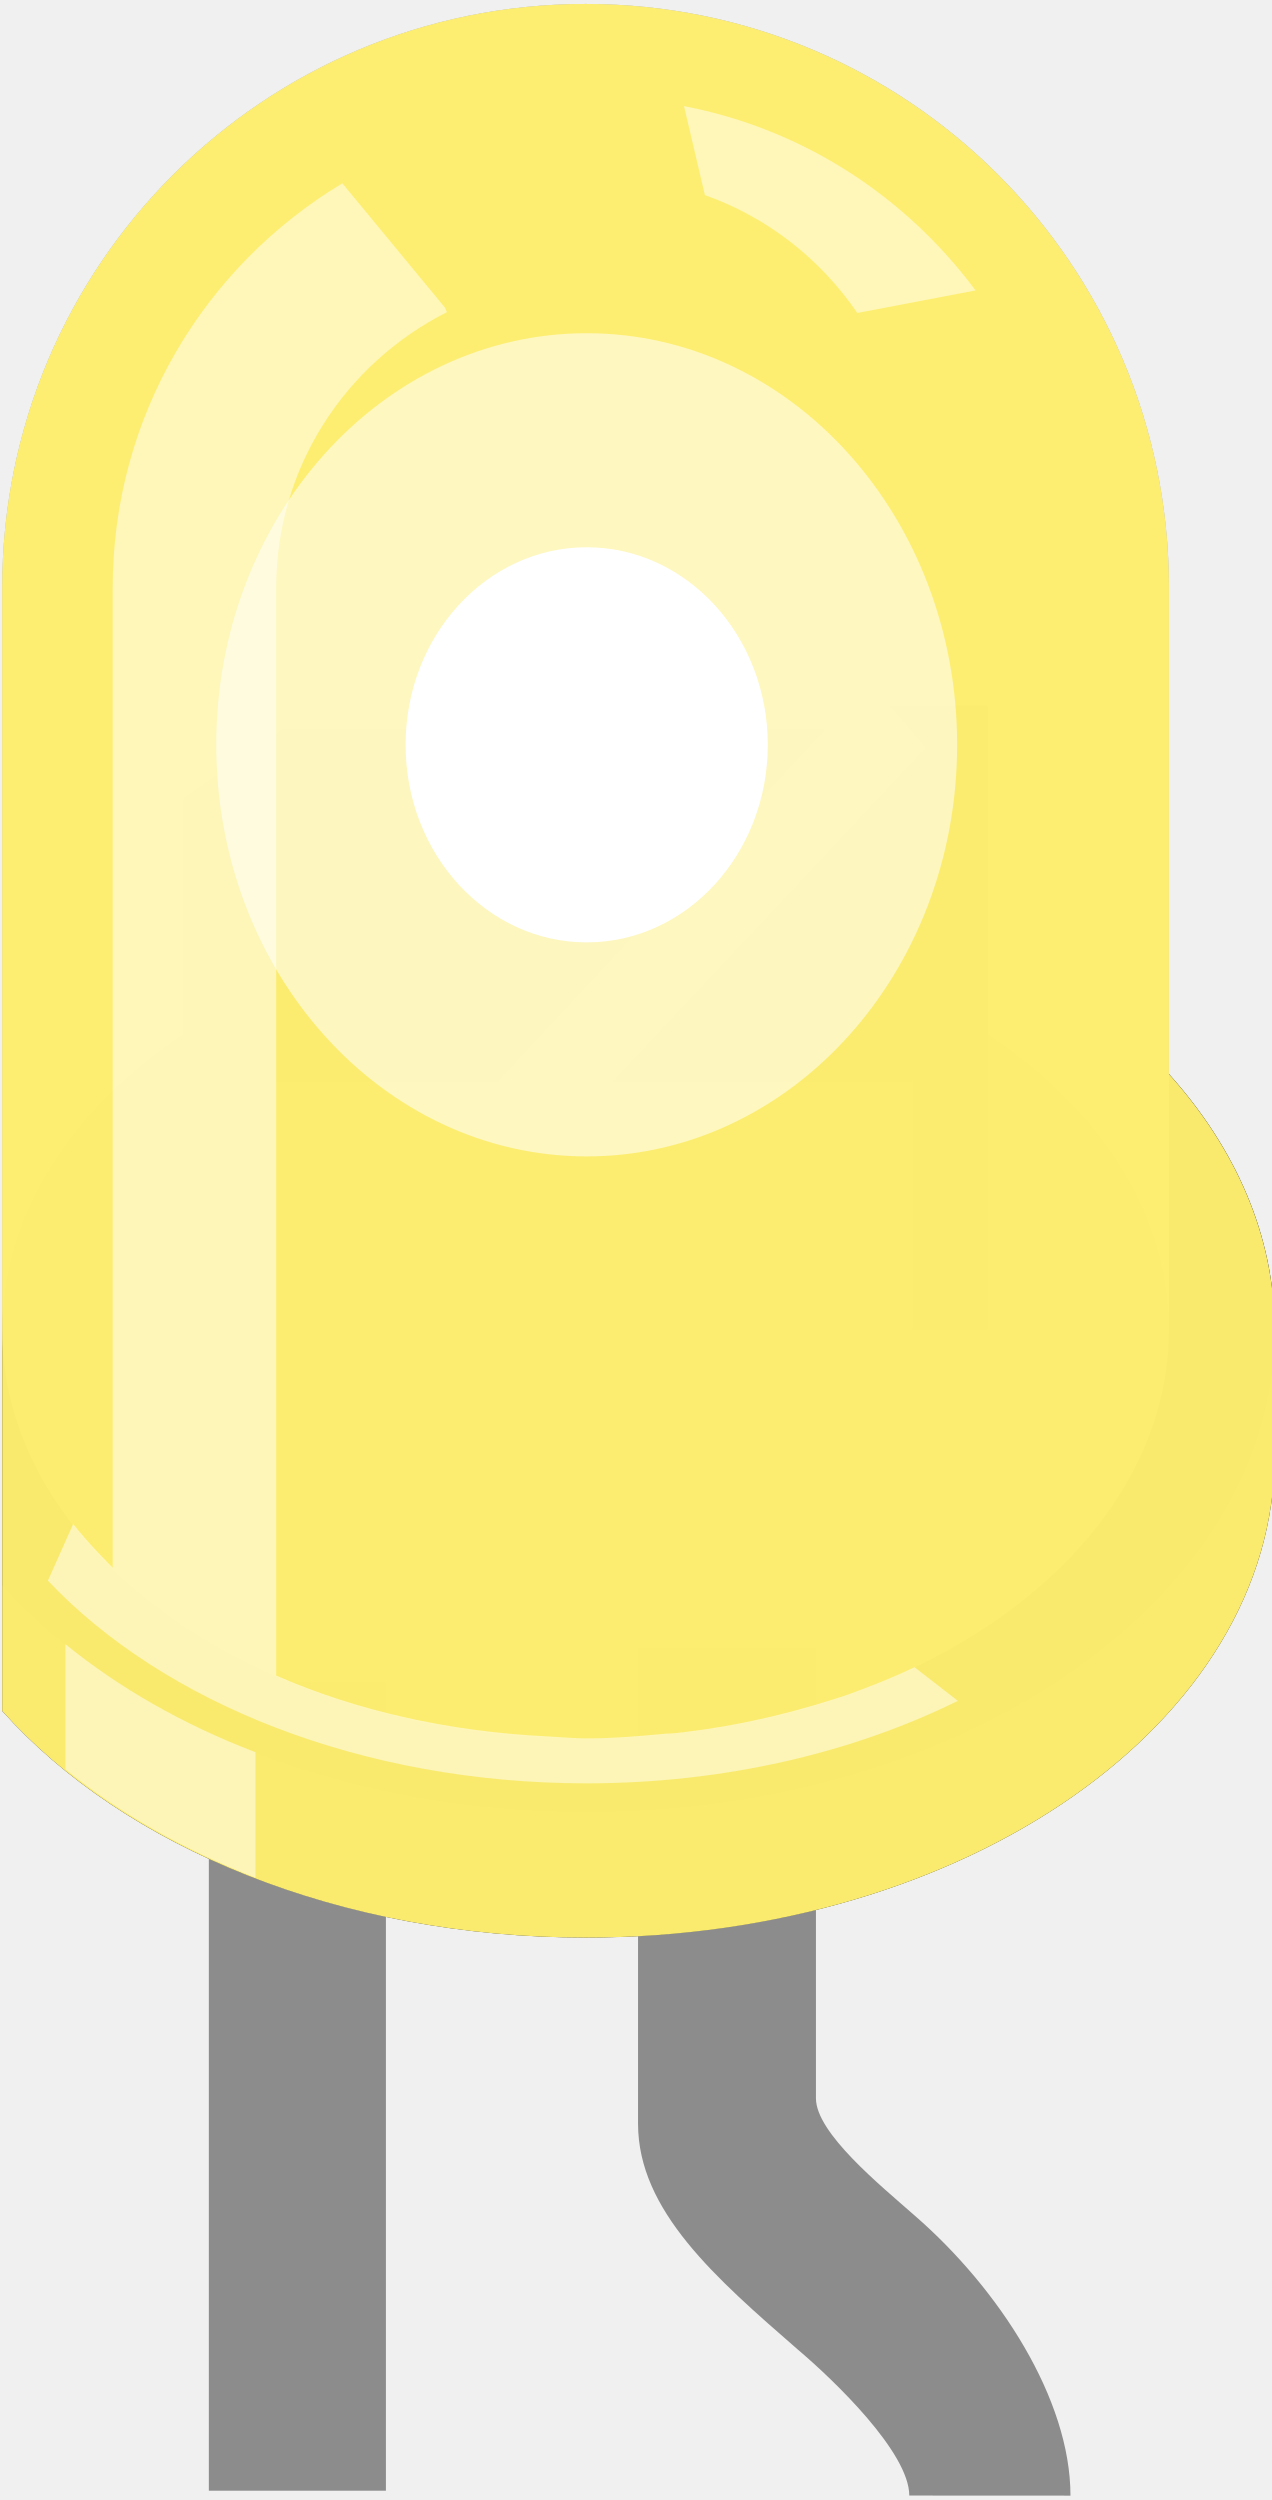
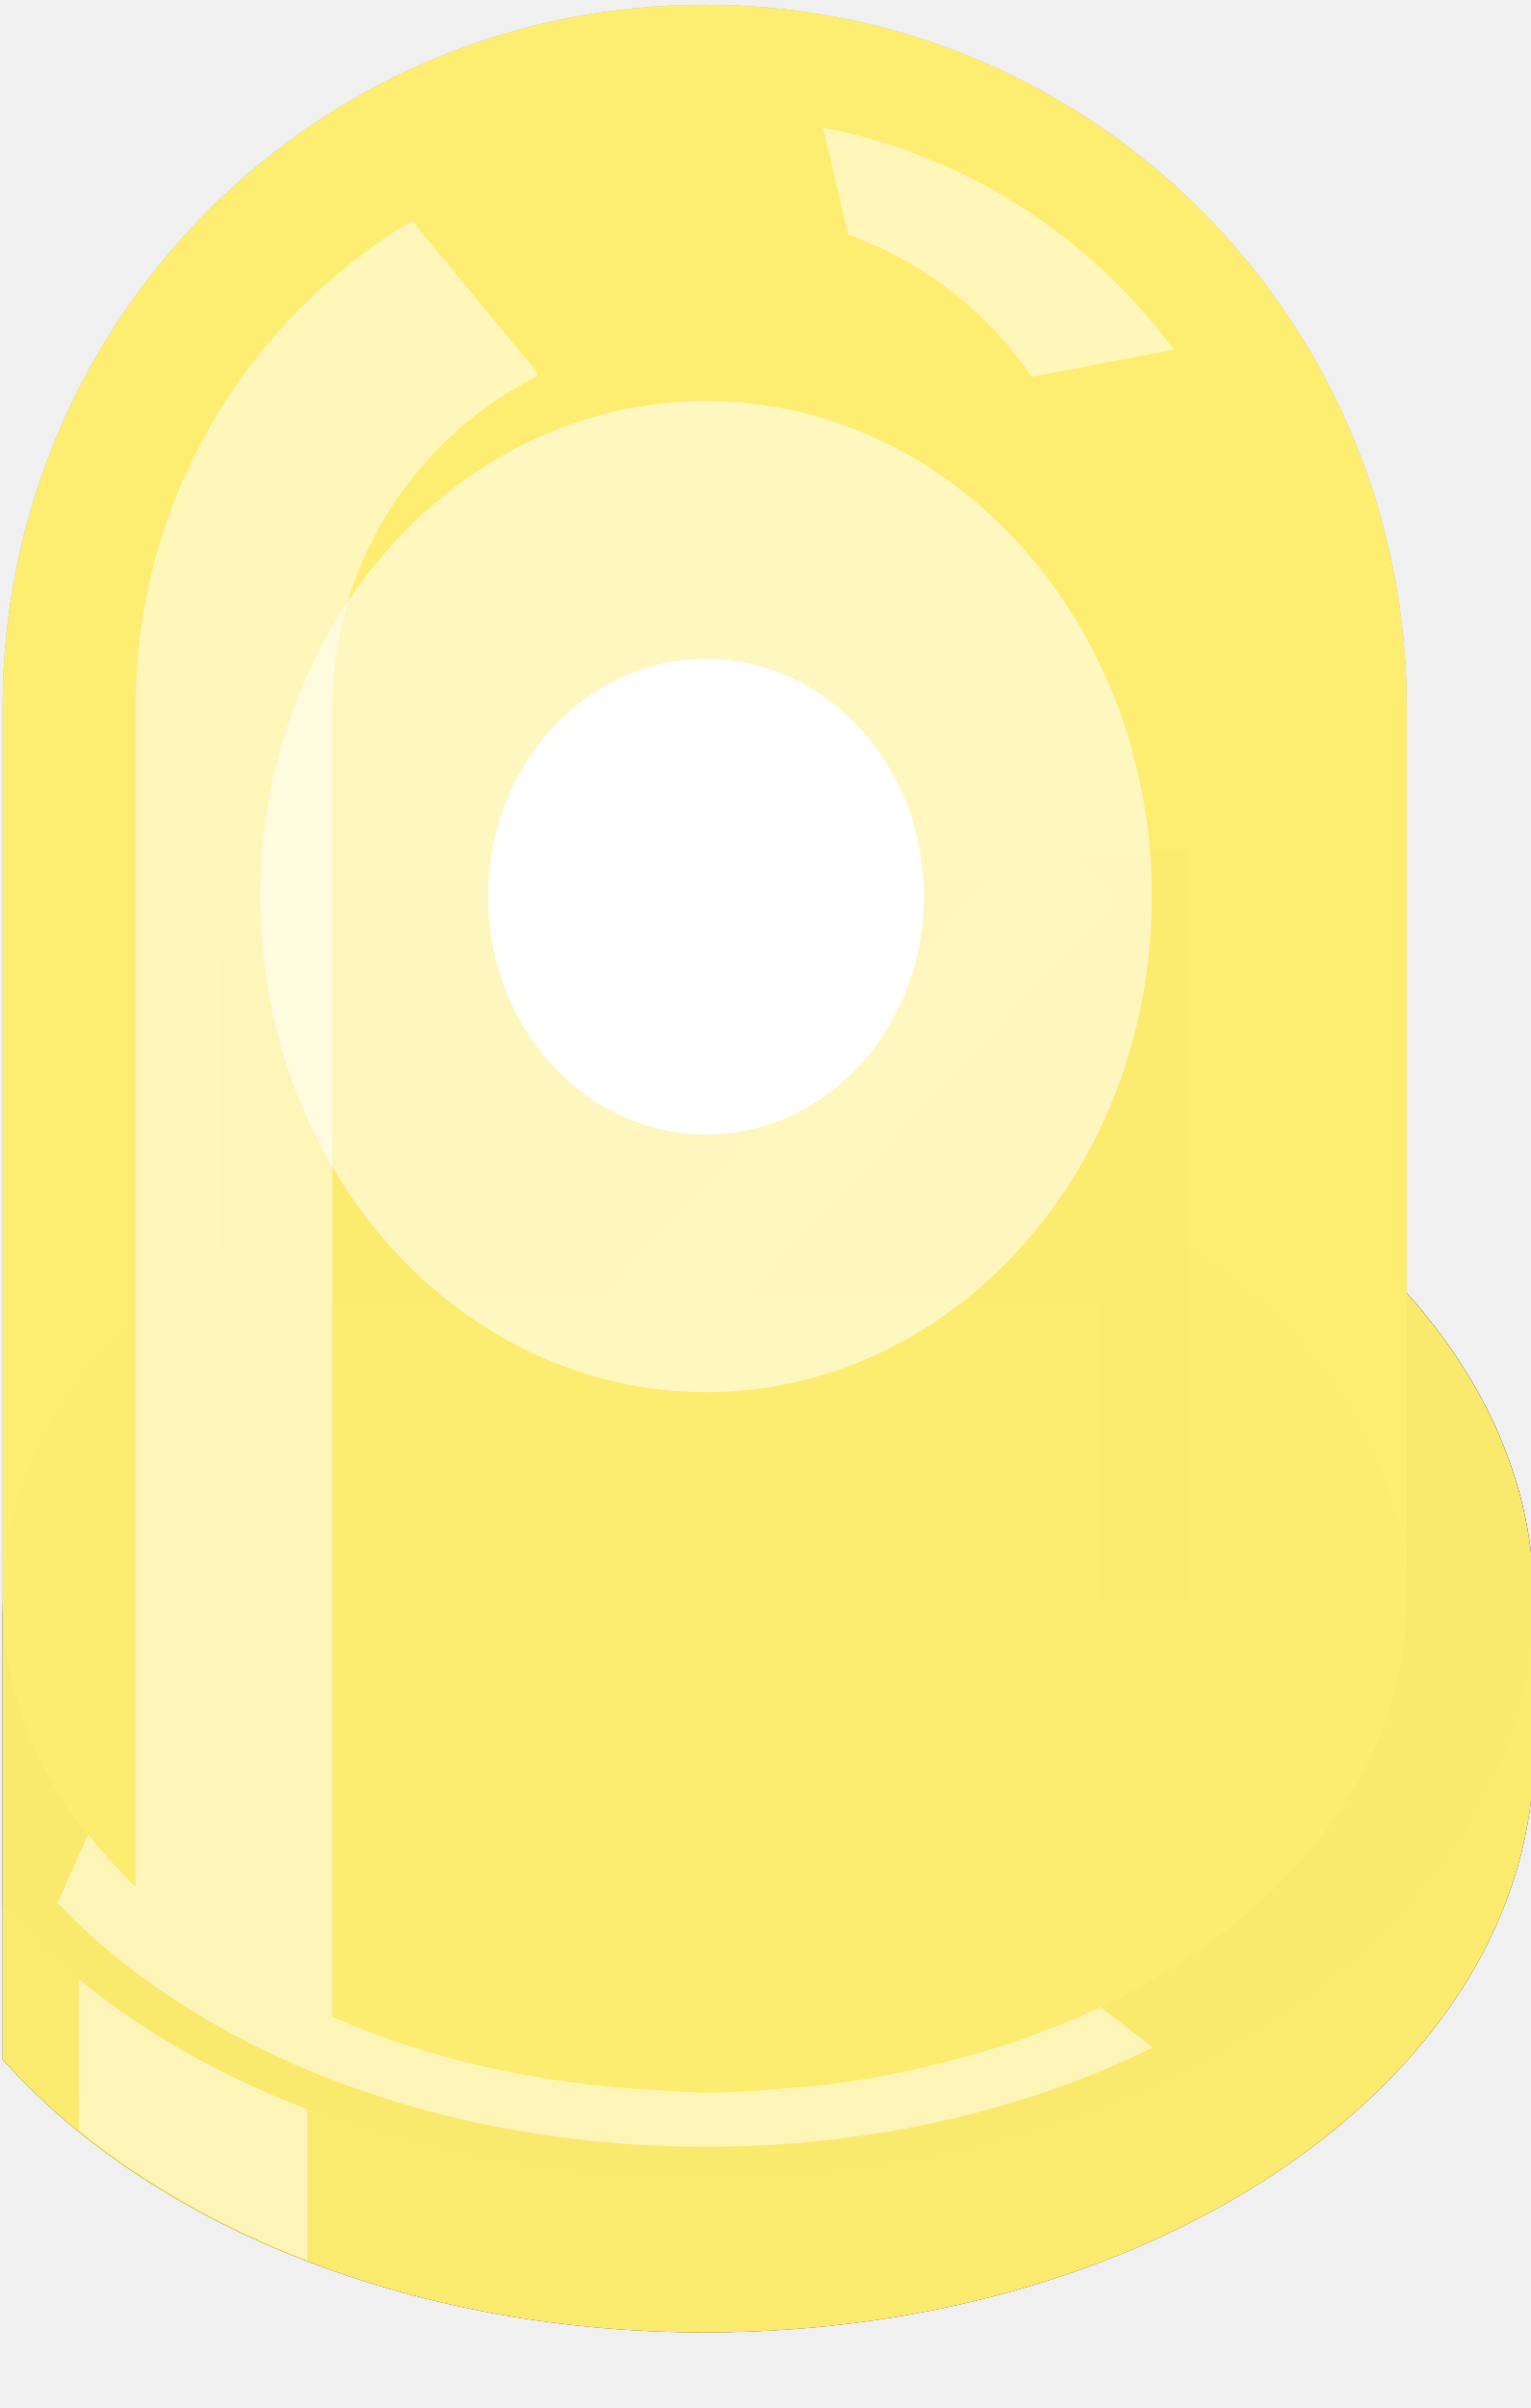
- <svg xmlns="http://www.w3.org/2000/svg" width="15.45mm" height="30.37mm" version="1.2" viewBox="-0.027 -0.048 15.45 30.37">
-   <rect x="2.51" y="20.382" width="2.151" height="9.827" fill="#8c8c8c" />
-   <path d="m12.977 30.269c0-1.174-0.868-2.513-1.892-3.402-0.416-0.367-1.2-1.002-1.2-1.425v-5.471h-2.161v5.78c0 1.058 0.948 1.879 1.946 2.748 0.444 0.376 1.349 1.25 1.349 1.769" fill="#8c8c8c" />
+ <svg xmlns="http://www.w3.org/2000/svg" width="15.45mm" height="24.3mm" version="1.2" viewBox="-0.027 -0.048 15.45 24.3">
  <path d="m14.173 13.001v-5.913c0-3.913-3.168-7.088-7.085-7.088-3.913 0-7.088 3.169-7.088 7.088v13.649c1.474 1.651 4.097 2.753 7.088 2.753 4.62 0 8.369-2.618 8.369-5.859v-1.524c-7.4e-4 -1.143-0.474-2.204-1.283-3.106z" opacity=".3" />
  <path d="m14.173 13.001v-5.913c0-3.913-3.168-7.088-7.085-7.088-3.913 0-7.088 3.169-7.088 7.088v13.649c1.474 1.651 4.097 2.753 7.088 2.753 4.62 0 8.369-2.618 8.369-5.859v-1.524c-7.4e-4 -1.143-0.474-2.204-1.283-3.106z" fill="#e6e6e6" opacity=".5" />
  <path d="m14.173 13.001v3.105c0 2.739-3.166 4.965-7.085 4.965-3.913 2e-5 -7.088-2.219-7.088-4.965v4.63c1.474 1.652 4.097 2.753 7.088 2.753 4.62 0 8.369-2.618 8.369-5.859l-4e-5 -1.524c-7e-4 -1.142-0.474-2.203-1.283-3.105z" fill="#d1d1d1" opacity=".9" />
  <g>
    <path d="m14.173 13.001v3.105c0 2.739-3.166 4.965-7.085 4.965-3.913 2e-5 -7.088-2.219-7.088-4.965v4.63c1.474 1.652 4.097 2.753 7.088 2.753 4.62 0 8.369-2.618 8.369-5.859l-4e-5 -1.524c-7e-4 -1.142-0.474-2.203-1.283-3.105z" opacity=".7" />
    <path d="m14.173 13.001v3.105c0 2.739-3.166 4.965-7.085 4.965-3.913 2e-5 -7.088-2.219-7.088-4.965v3.105c1.474 1.65 4.097 2.753 7.088 2.753 4.62 0 8.369-2.618 8.369-5.859-7.4e-4 -1.141-0.474-2.203-1.283-3.105z" opacity=".25" />
    <ellipse cx="7.088" cy="16.106" rx="7.087" ry="4.961" opacity=".25" />
  </g>
  <polygon points="2.203 16.107 3.196 16.107 3.196 13.095 6.016 13.095 10.012 8.805 3.407 8.805 2.203 9.648" fill="#666666" />
  <polygon points="11.215 9.034 7.412 13.095 11.06 13.095 11.06 16.107 11.974 16.107 11.974 8.524 10.778 8.524" fill="#666666" />
  <path d="m14.173 13.001v-5.913c0-3.913-3.168-7.088-7.085-7.088-3.913 0-7.088 3.169-7.088 7.088v13.649c1.474 1.651 4.097 2.753 7.088 2.753 4.62 0 8.369-2.618 8.369-5.859v-1.524c-7.4e-4 -1.143-0.474-2.204-1.283-3.106z" fill="#fff070" opacity=".97" />
  <g fill="#ffffff">
    <path d="m10.388 3.754 1.436-0.274c-0.842-1.132-2.082-1.958-3.542-2.239l0.254 1.081c0.764 0.271 1.407 0.78 1.851 1.431z" opacity=".5" />
    <path d="m0.768 19.926v1.52c0.649 0.529 1.433 0.976 2.308 1.317v-1.525c-0.878-0.336-1.657-0.782-2.308-1.312z" opacity=".5" />
    <path d="m11.073 20.21c-0.256 0.122-0.53 0.23-0.806 0.33-0.058 0.019-0.117 0.04-0.178 0.058-0.564 0.179-1.161 0.319-1.795 0.395-0.075 0.009-0.151 0.019-0.225 0.019-0.32 0.03-0.644 0.058-0.971 0.058-0.148 0-0.307-0.015-0.472-0.024-1.2-0.057-2.331-0.315-3.298-0.739l-2e-5 -8.389v-4.825c0-1.471 0.848-2.729 2.074-3.349l-0.022-0.053-1.248-1.512c-1.67 1.003-2.79 2.822-2.79 4.912v11.905c-0.05-0.05-0.308-0.309-0.48-0.53l-0.307 0.688c1.401 1.482 3.809 2.462 6.543 2.462 1.68 0 3.237-0.374 4.511-1.002l-0.527-0.409-0.01 0.007z" opacity=".5" />
  </g>
  <ellipse cx="7.1" cy="9" rx="4.5" ry="5" fill="#ffffff" opacity=".55" />
  <ellipse cx="7.1" cy="9" rx="2.2" ry="2.4" fill="#ffffff" />
</svg>
